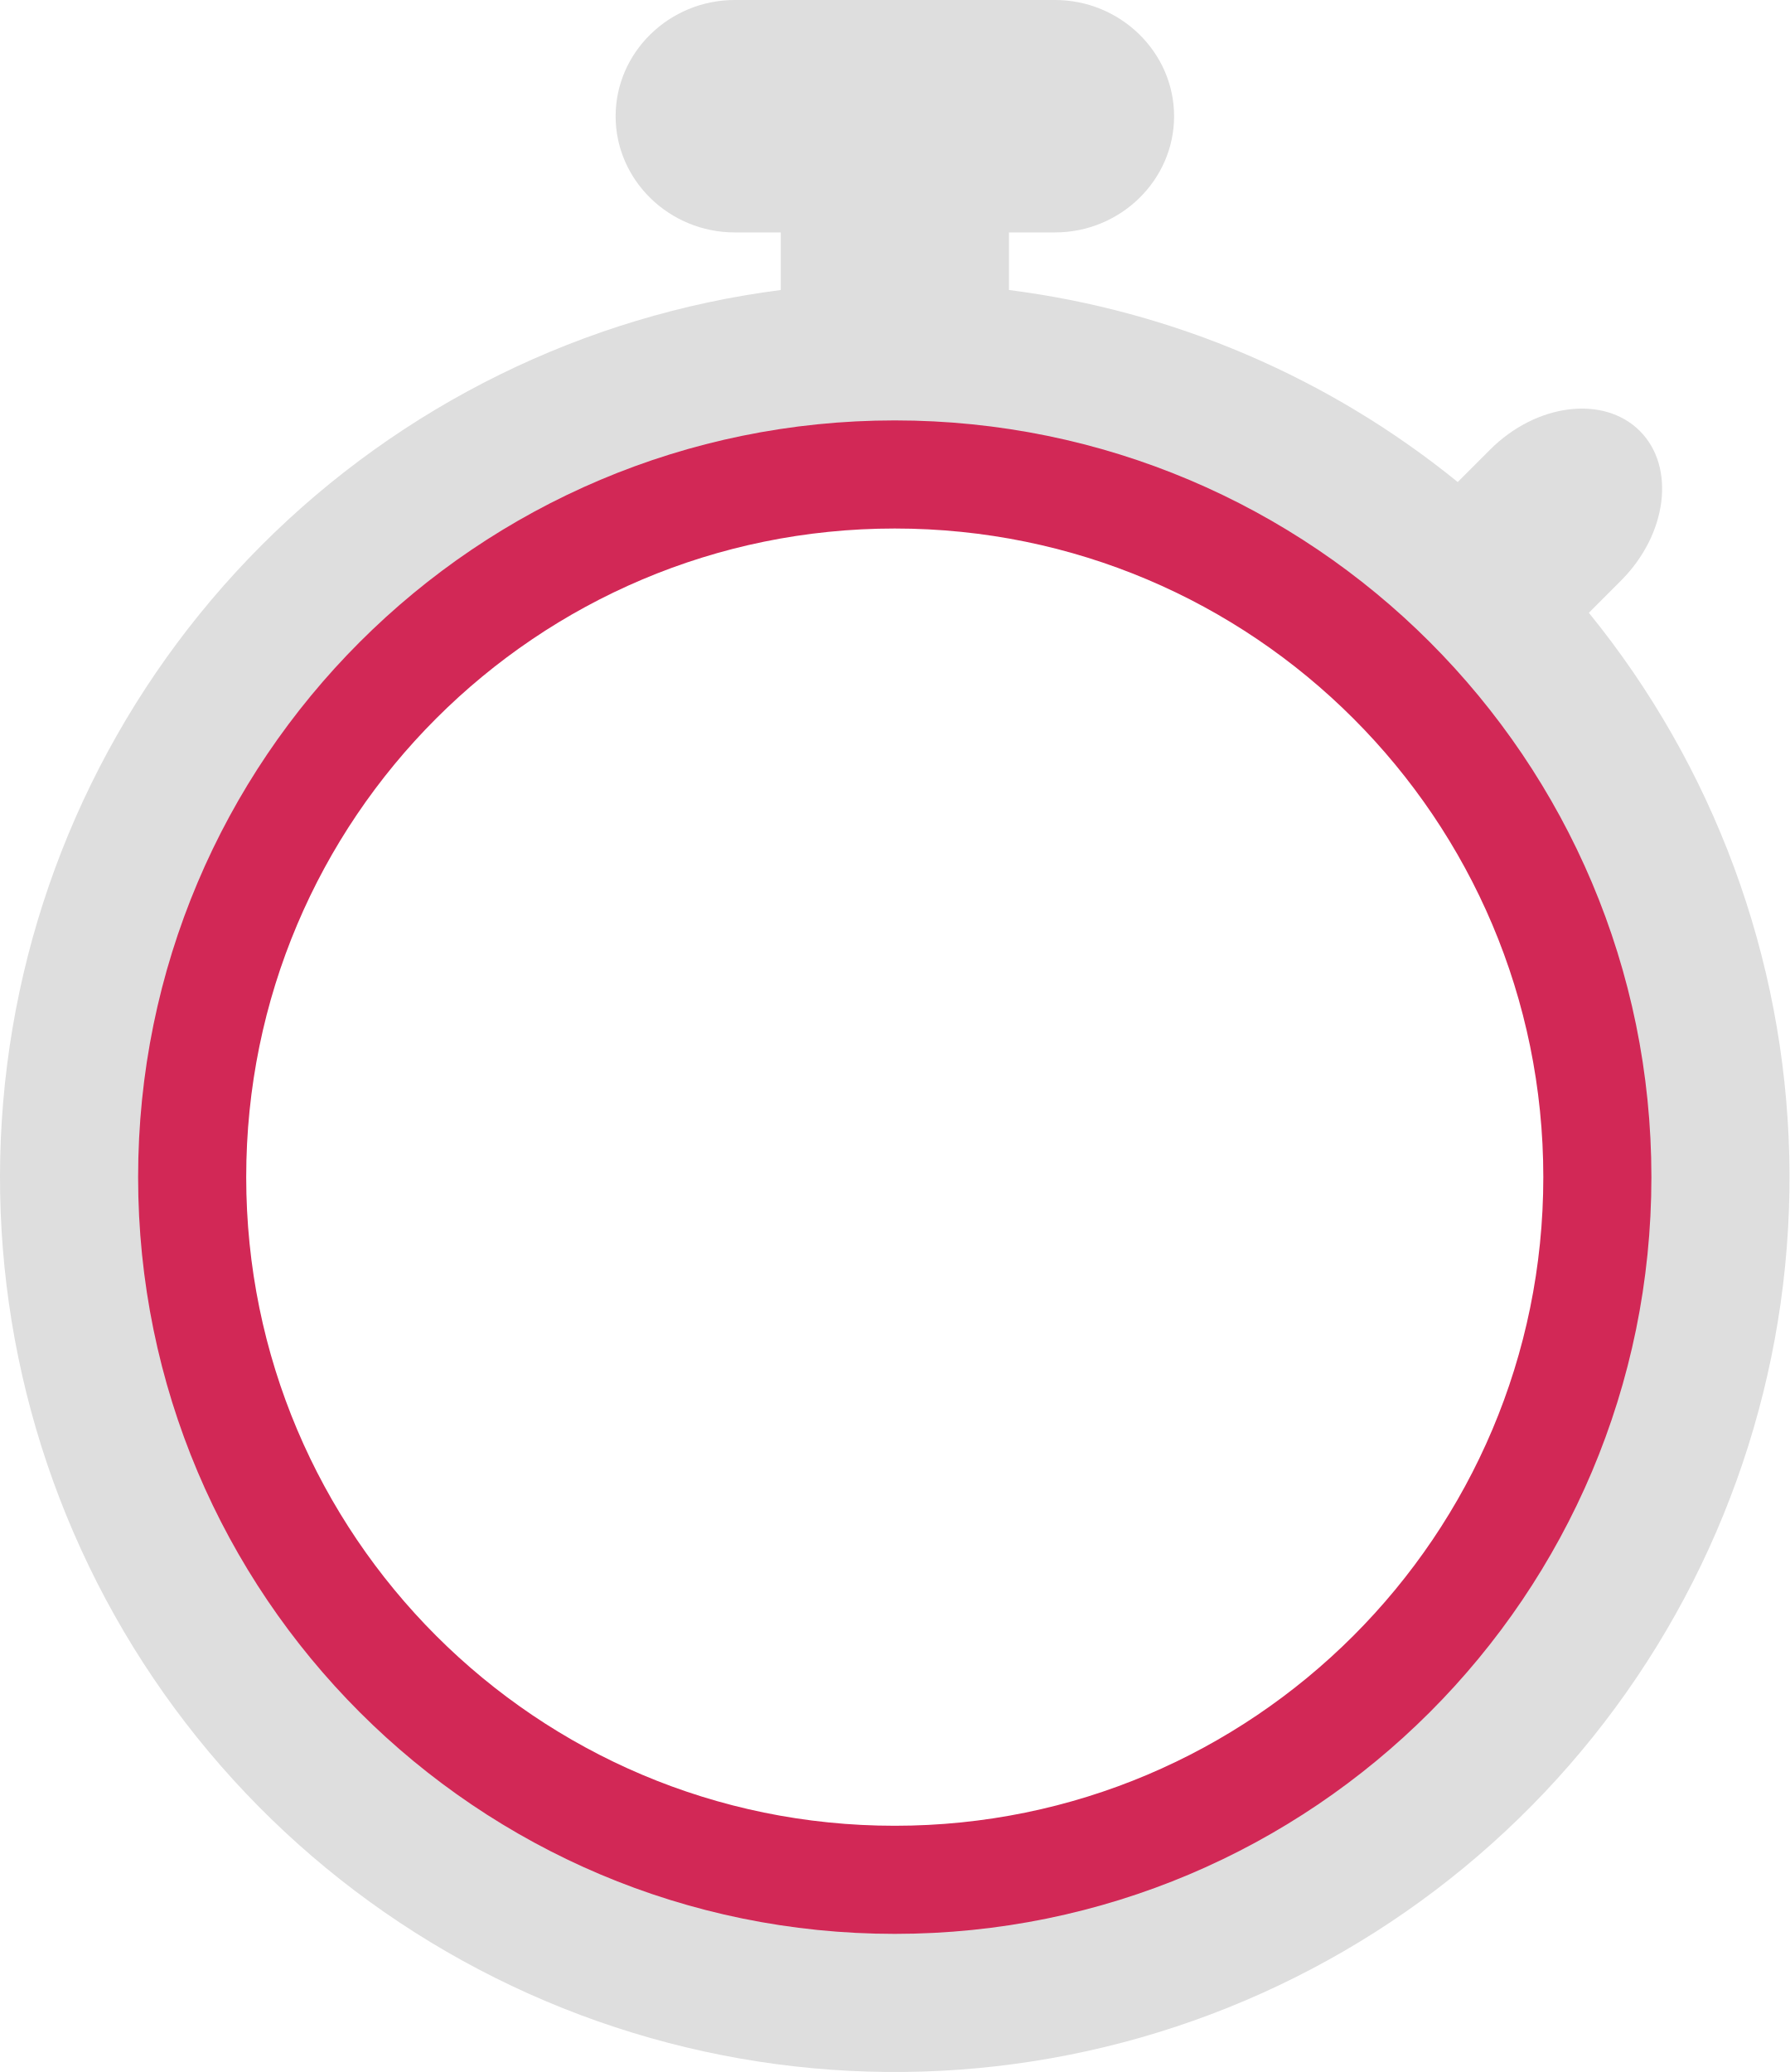
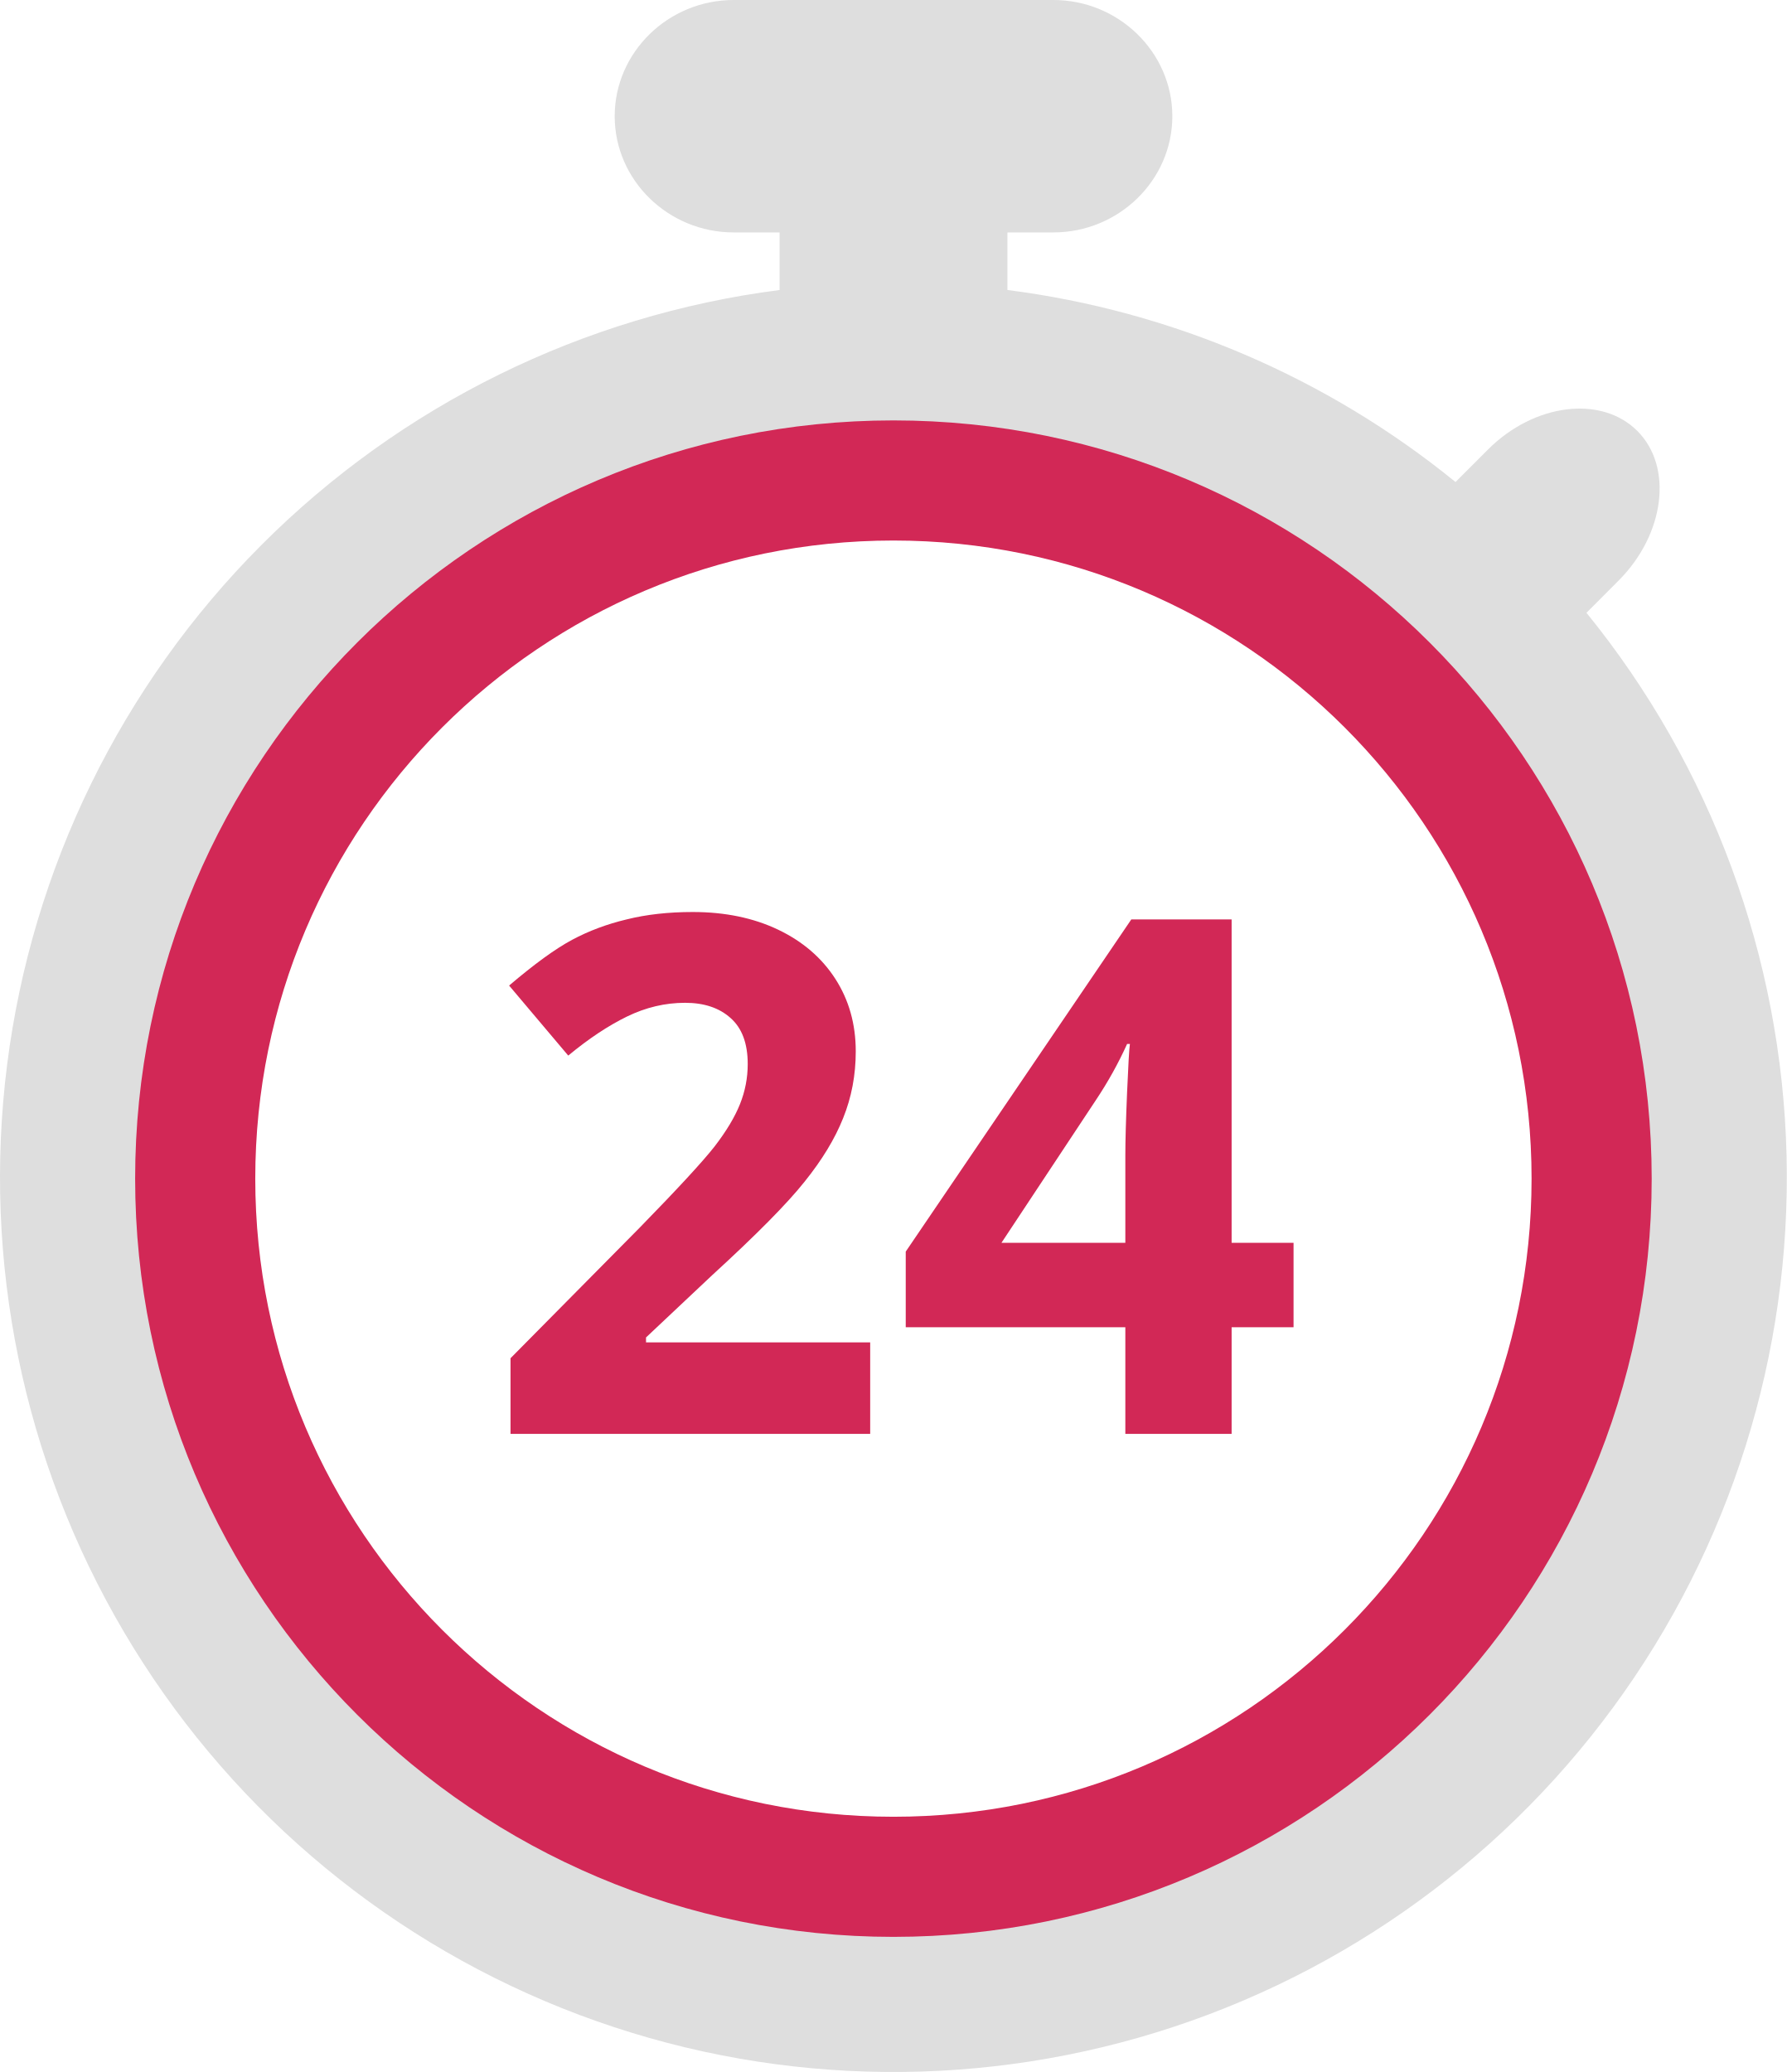
- <svg xmlns="http://www.w3.org/2000/svg" width="298" height="345" viewBox="0 0 298 345" fill="none">
-   <path d="M264.586 102.035L269.936 96.676C277.656 88.958 279.066 77.741 273.066 71.752C267.066 65.764 255.846 67.153 248.136 74.871L242.746 80.26C221.304 62.847 195.42 51.773 168.016 48.288V38.7H175.676C186.586 38.7 195.516 29.992 195.516 19.355C195.516 8.718 186.586 0 175.676 0H122.356C111.446 0 102.516 8.708 102.516 19.355C102.516 30.003 111.446 38.7 122.356 38.7H130.016V48.288C97.284 52.492 66.874 67.44 43.557 90.788C20.24 114.137 5.337 144.563 1.184 177.294C-2.968 210.025 3.866 243.208 20.614 271.636C37.362 300.065 63.077 322.13 93.723 334.37C124.369 346.61 158.213 348.332 189.944 339.266C221.675 330.199 249.497 310.858 269.046 284.277C288.594 257.695 298.763 225.377 297.956 192.394C297.149 159.411 285.412 127.629 264.586 102.035ZM149.016 306.184C127.226 306.184 105.926 299.724 87.808 287.621C69.691 275.518 55.57 258.315 47.232 238.189C38.893 218.062 36.712 195.916 40.964 174.55C45.216 153.184 55.709 133.558 71.118 118.155C86.526 102.752 106.158 92.263 127.529 88.014C148.901 83.765 171.053 85.948 191.184 94.286C211.314 102.624 228.52 116.742 240.624 134.857C252.729 152.971 259.188 174.267 259.186 196.051C259.184 225.261 247.575 253.274 226.915 273.927C206.254 294.581 178.234 306.184 149.016 306.184Z" fill="#DEDEDE" />
-   <circle cx="149" cy="196" r="117" stroke="#D22856" stroke-width="18" />
+ <svg xmlns="http://www.w3.org/2000/svg" width="238" height="276" viewBox="0 0 238 276" fill="none">
+   <path d="M211.314 81.628L215.587 77.341C221.752 71.166 222.878 62.193 218.086 57.402C213.294 52.611 204.334 53.723 198.176 59.897L193.871 64.208C176.746 50.278 156.074 41.419 134.187 38.63V30.96H140.305C149.019 30.96 156.151 23.994 156.151 15.484C156.151 6.974 149.019 0 140.305 0H97.721C89.007 0 81.875 6.966 81.875 15.484C81.875 24.002 89.007 30.96 97.721 30.96H103.839V38.63C77.697 41.993 53.409 53.952 34.787 72.631C16.165 91.309 4.262 115.651 0.946 141.835C-2.37 168.02 3.088 194.566 16.464 217.309C29.84 240.052 50.377 257.704 74.853 267.496C99.329 277.288 126.358 278.665 151.7 271.412C177.042 264.16 199.263 248.687 214.875 227.421C230.488 206.156 238.609 180.302 237.964 153.915C237.32 127.529 227.946 102.103 211.314 81.628V81.628ZM119.013 244.947C101.61 244.947 84.598 239.779 70.129 230.097C55.659 220.414 44.381 206.652 37.722 190.551C31.062 174.45 29.32 156.733 32.716 139.64C36.112 122.547 44.493 106.847 56.799 94.524C69.105 82.201 84.784 73.81 101.852 70.411C118.921 67.012 136.613 68.758 152.69 75.428C168.768 82.099 182.509 93.394 192.176 107.885C201.844 122.377 207.003 139.413 207.001 156.841C206.999 180.209 197.728 202.619 181.227 219.142C164.726 235.665 142.348 244.947 119.013 244.947V244.947Z" fill="#DEDEDE" />
+   <circle cx="119" cy="157" r="93" stroke="#D22856" stroke-width="16" />
+   <path d="M115.906 191H68V180.922L85.203 163.531C90.297 158.312 93.625 154.703 95.188 152.703C96.75 150.672 97.875 148.797 98.562 147.078C99.25 145.359 99.594 143.578 99.594 141.734C99.594 138.984 98.828 136.938 97.297 135.594C95.797 134.25 93.781 133.578 91.25 133.578C88.594 133.578 86.016 134.188 83.516 135.406C81.016 136.625 78.406 138.359 75.688 140.609L67.812 131.281C71.188 128.406 73.984 126.375 76.203 125.188C78.422 124 80.844 123.094 83.469 122.469C86.094 121.812 89.031 121.484 92.281 121.484C96.562 121.484 100.344 122.266 103.625 123.828C106.906 125.391 109.453 127.578 111.266 130.391C113.078 133.203 113.984 136.422 113.984 140.047C113.984 143.203 113.422 146.172 112.297 148.953C111.203 151.703 109.484 154.531 107.141 157.438C104.828 160.344 100.734 164.484 94.859 169.859L86.047 178.156V178.812H115.906V191ZM172.297 176.797H164.047V191H149.891V176.797H120.641V166.719L150.688 122.469H164.047V165.547H172.297V176.797ZM149.891 165.547V153.922C149.891 151.984 149.969 149.172 150.125 145.484C150.281 141.797 150.406 139.656 150.5 139.062H150.125C148.969 141.625 147.578 144.125 145.953 146.562L133.391 165.547H149.891Z" fill="#D22856" />
</svg>
